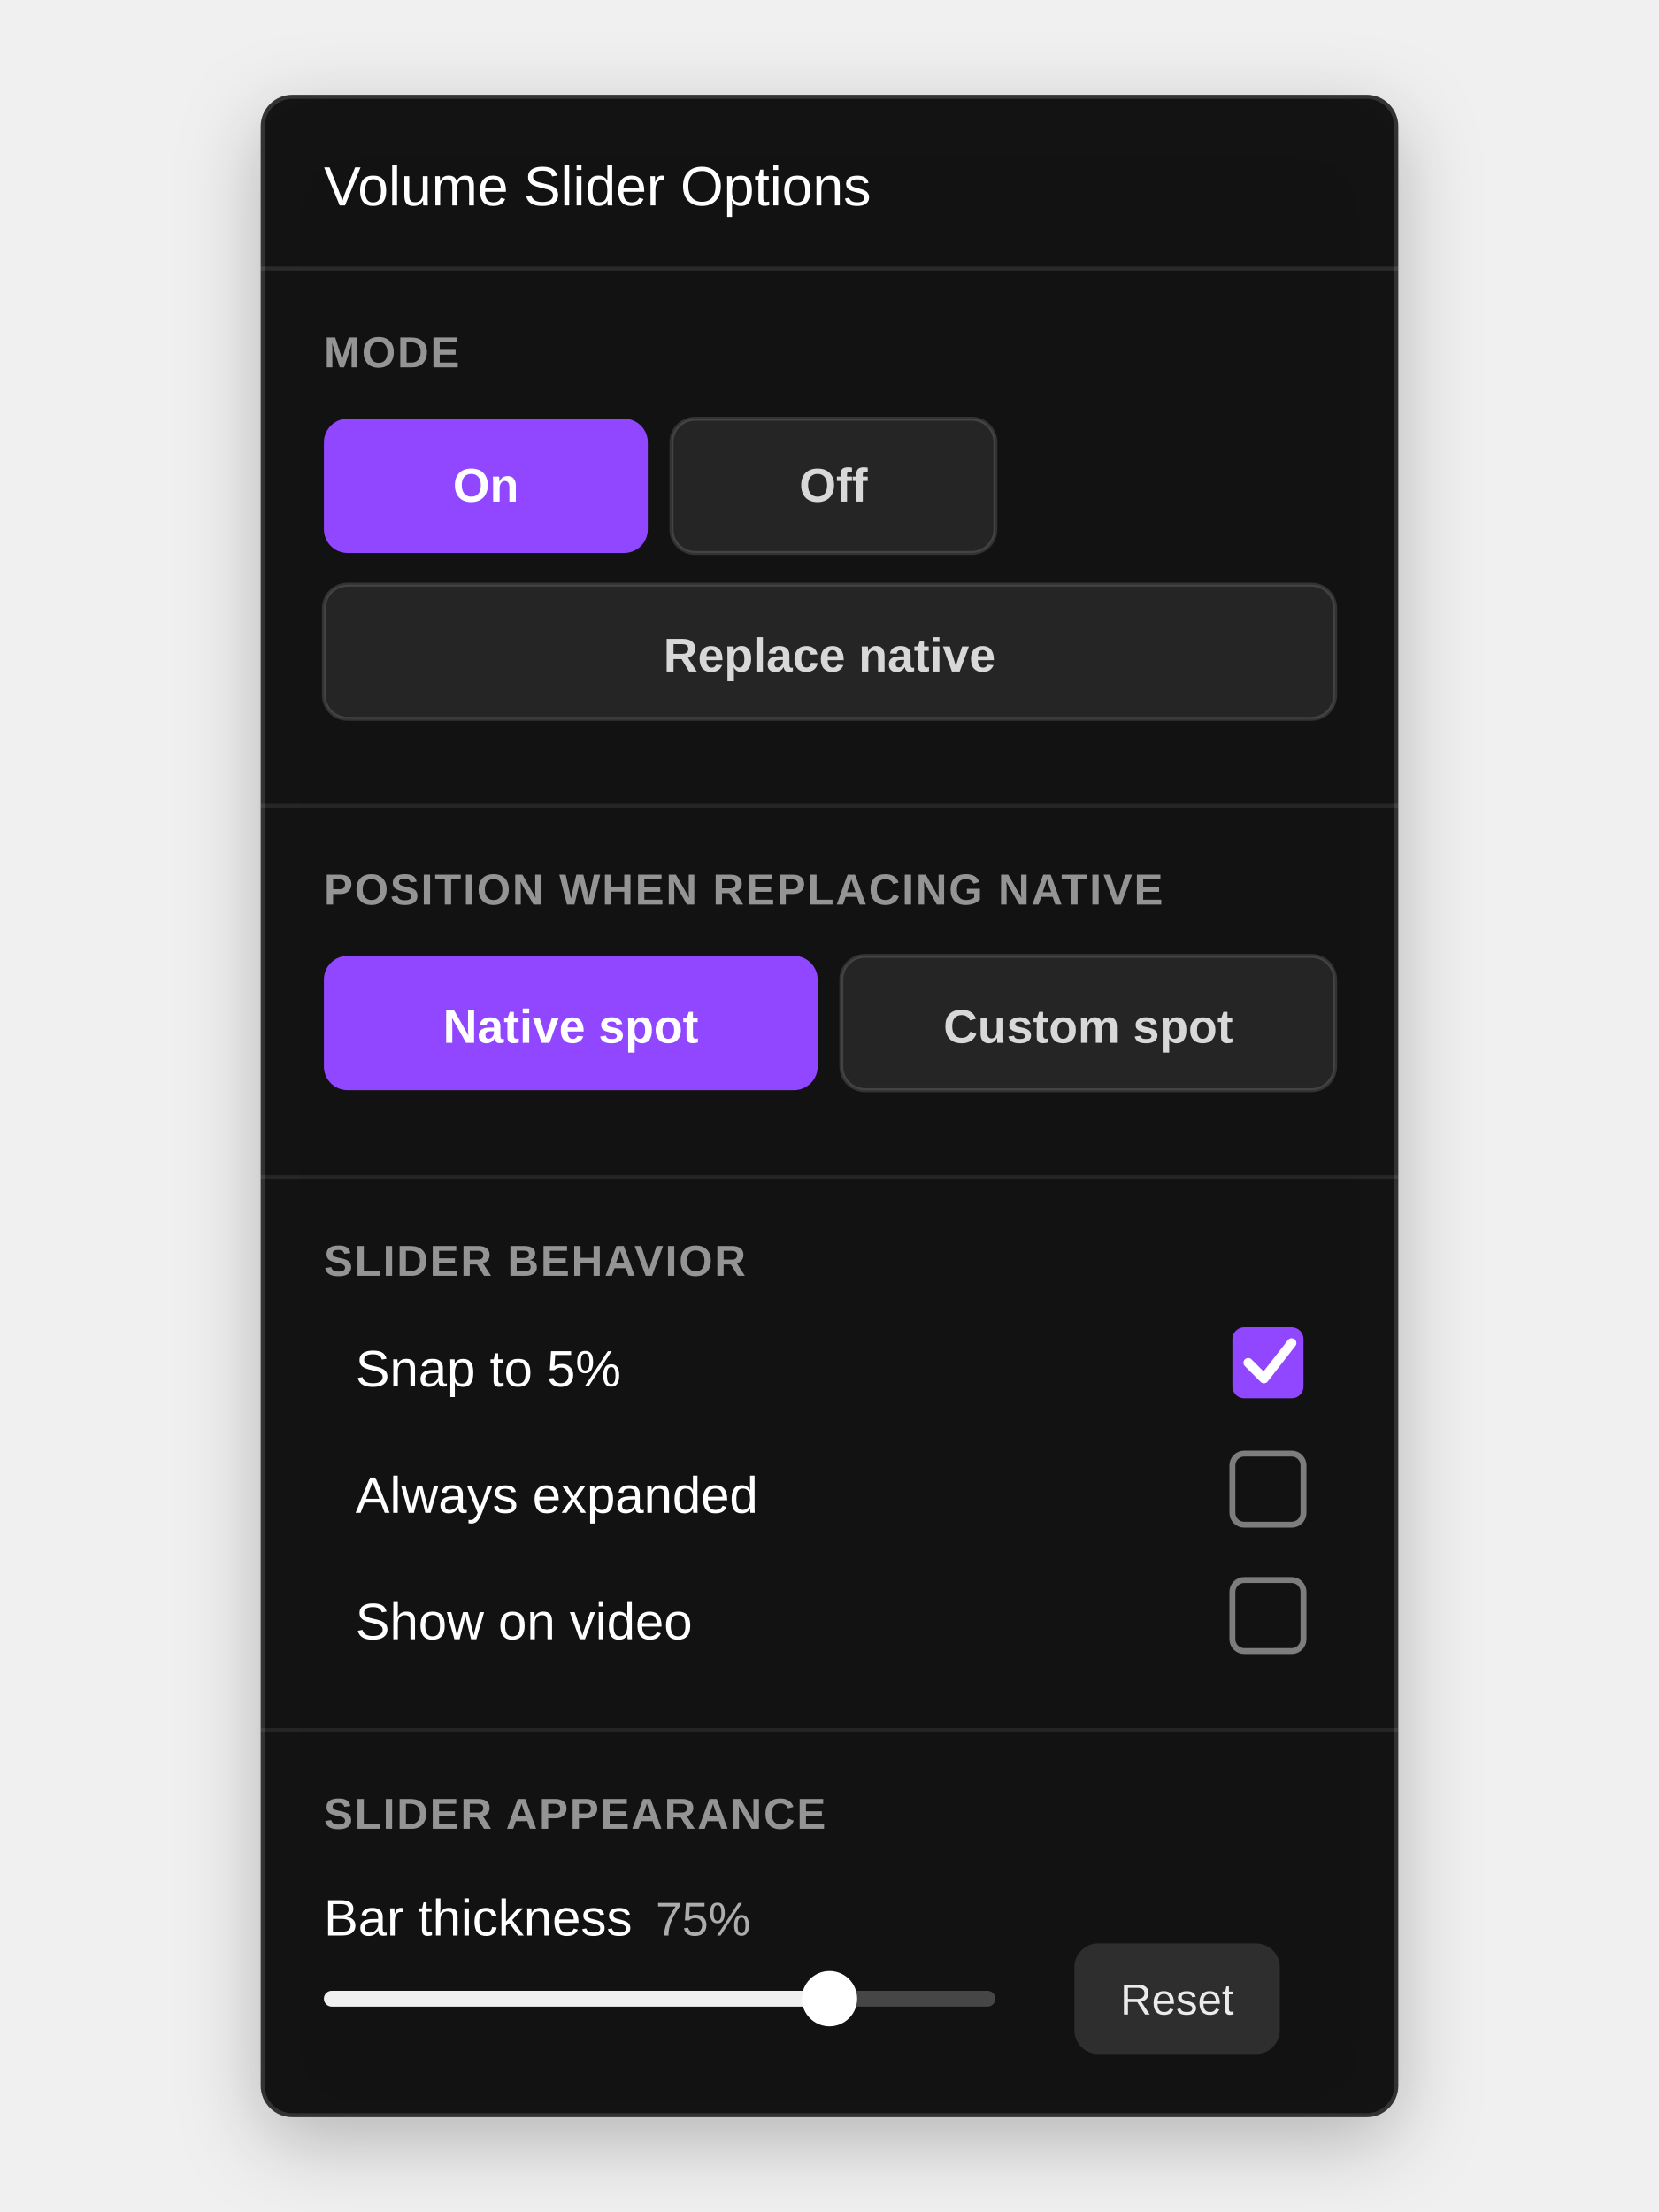
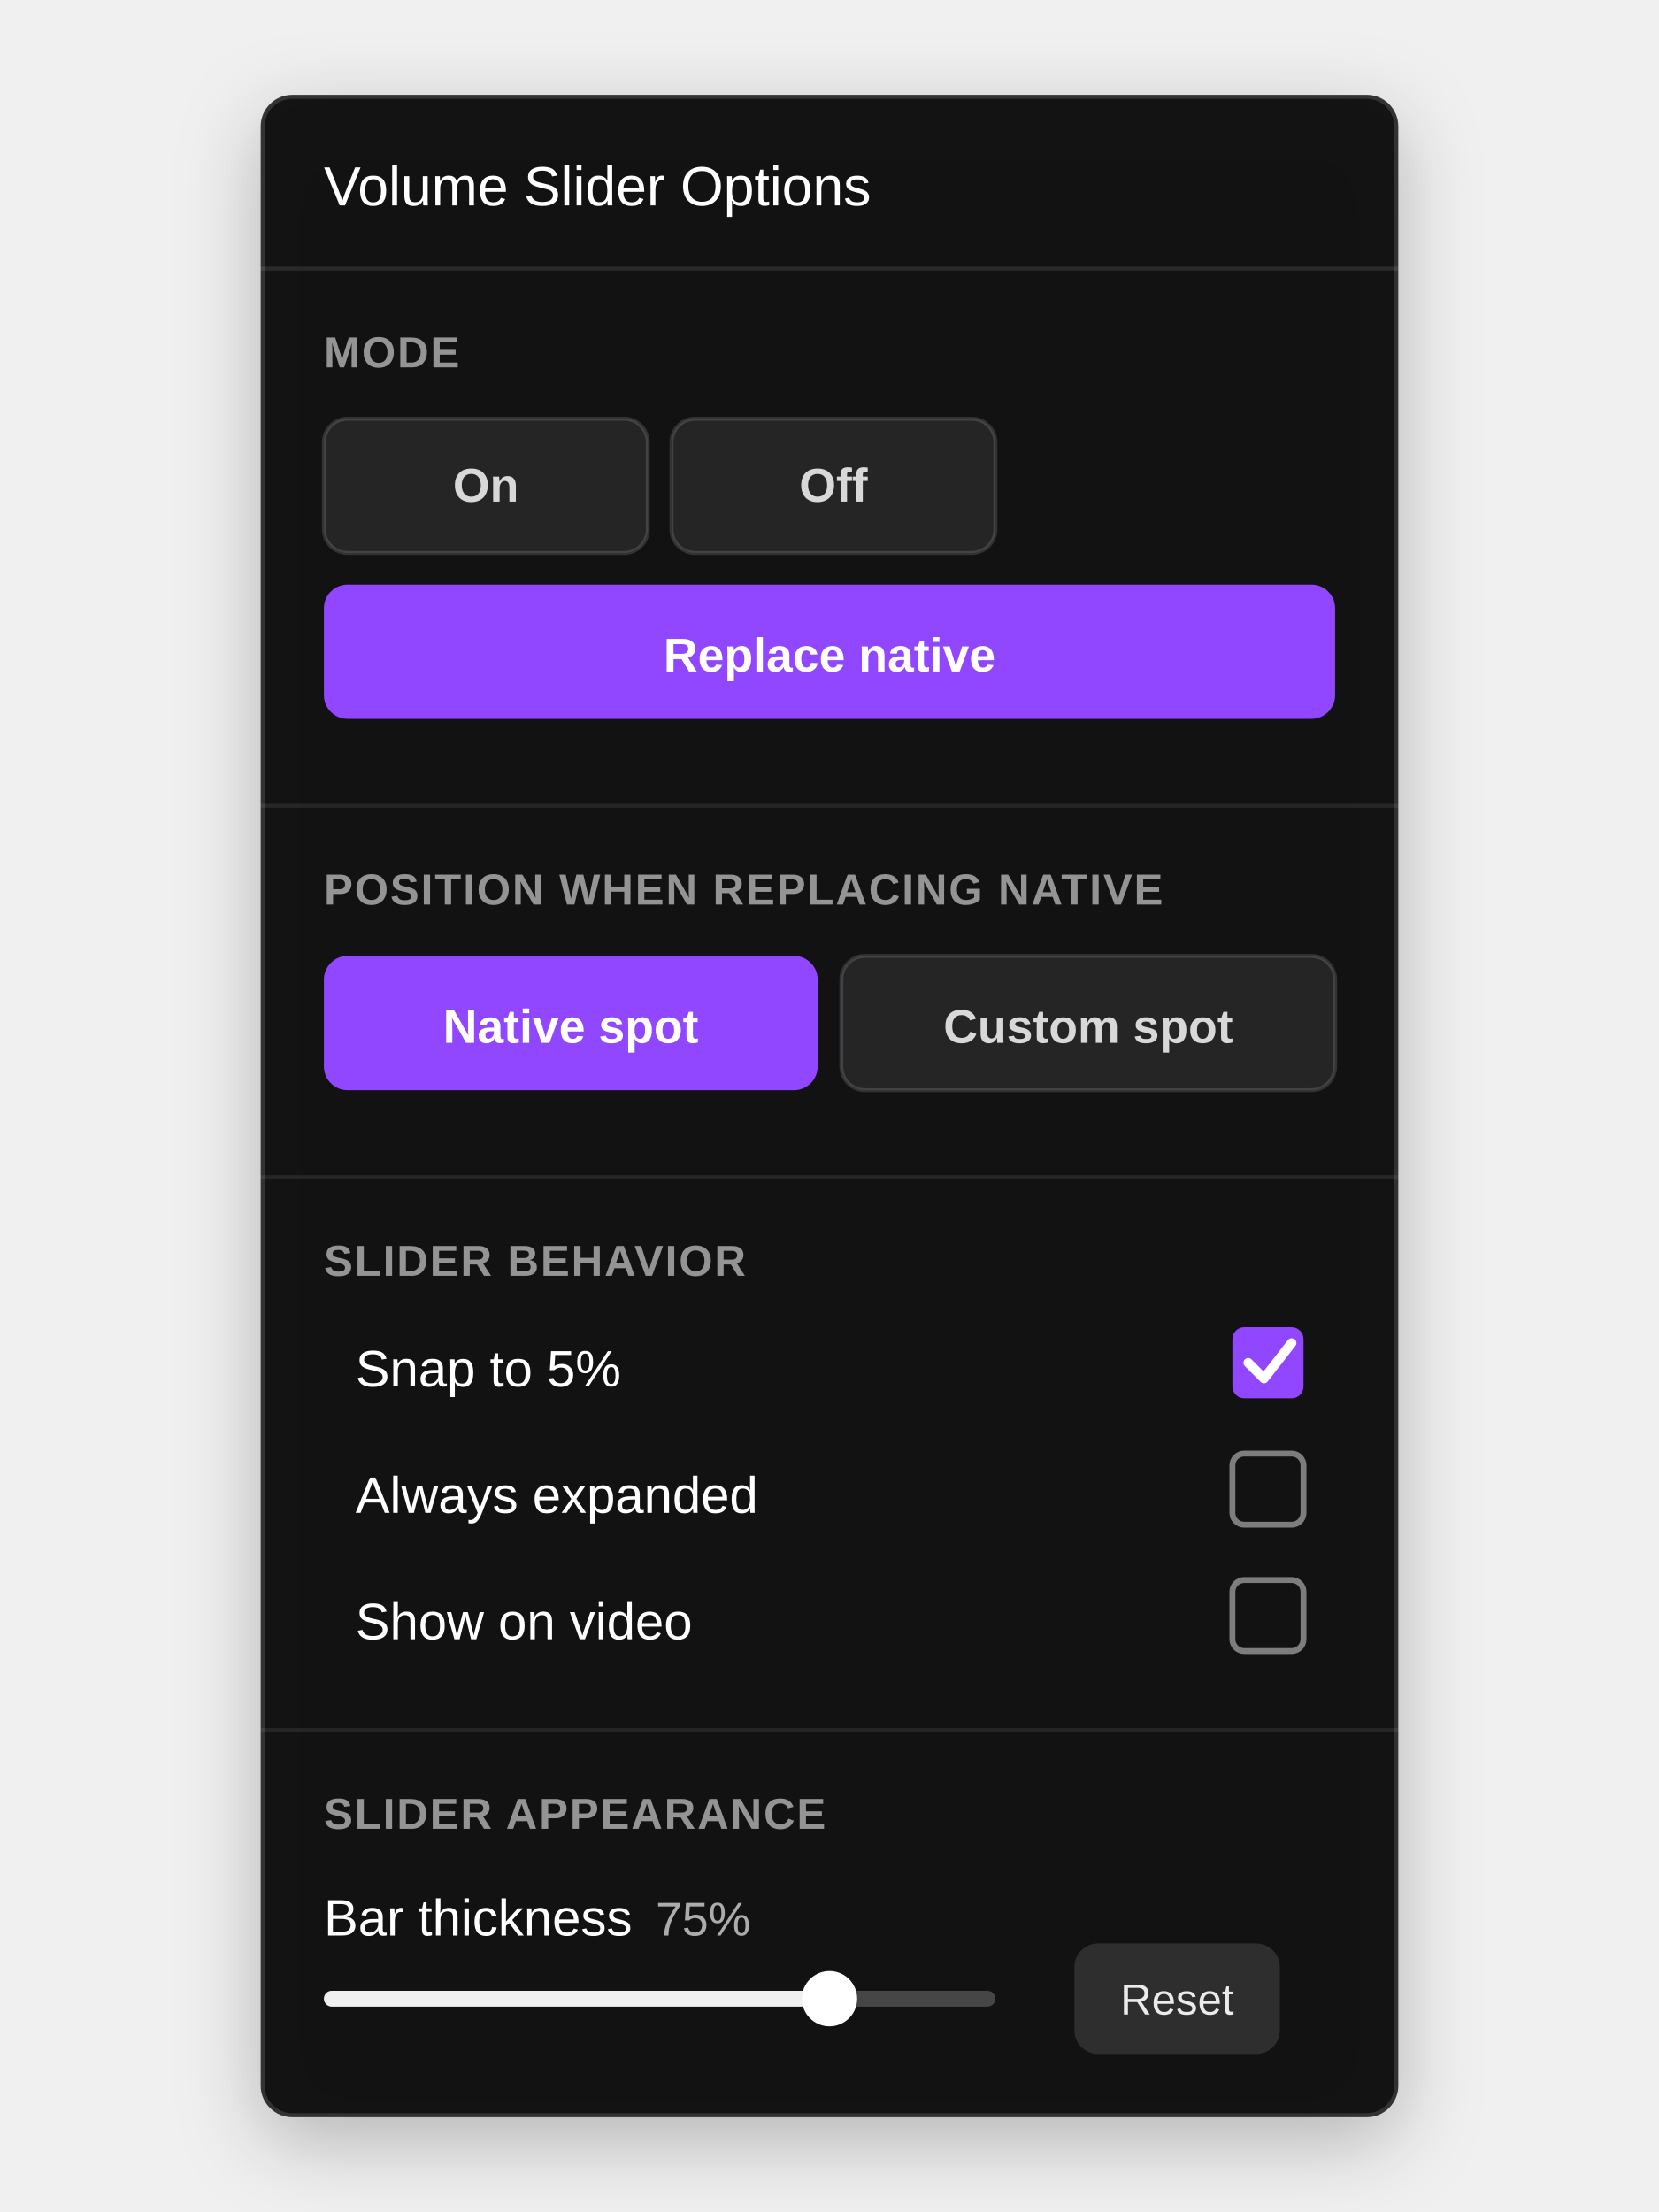
<svg xmlns="http://www.w3.org/2000/svg" width="420" height="560" viewBox="0 0 420 560" role="img" aria-labelledby="title desc">
  <defs>
    <filter id="menu-shadow" x="-18%" y="-10%" width="136%" height="124%">
      <feDropShadow dx="0" dy="20" stdDeviation="22" flood-color="#000" flood-opacity="0.34" />
      <feDropShadow dx="0" dy="6" stdDeviation="10" flood-color="#000" flood-opacity="0.26" />
    </filter>
    <style>
      .label{fill:rgba(255,255,255,.55);font:600 11px Arial,Helvetica,sans-serif;letter-spacing:.04em}
      .body{fill:#fff;font:400 13px Arial,Helvetica,sans-serif}
      .value{fill:rgba(255,255,255,.65);font:400 12px Arial,Helvetica,sans-serif}
      .radio{fill:rgba(255,255,255,.82);font:700 12px Arial,Helvetica,sans-serif}
      .radio-on{fill:#fff;font:700 12px Arial,Helvetica,sans-serif}
    </style>
  </defs>
  <g filter="url(#menu-shadow)">
    <rect x="66" y="24" width="288" height="512" rx="8" fill="rgba(18,18,18,0.97)" />
    <rect x="66.5" y="24.5" width="287" height="511" rx="7.5" fill="none" stroke="rgba(255,255,255,0.12)" />
  </g>
  <line x1="66" y1="68" x2="354" y2="68" stroke="rgba(255,255,255,0.1)" />
  <text x="82" y="52" fill="#fff" font-family="Arial, Helvetica, sans-serif" font-size="14" font-weight="500">Volume Slider Options</text>
  <text class="label" x="82" y="93">MODE</text>
-   <rect x="82" y="106" width="82" height="34" rx="6" fill="#9146ff" />
+   <rect x="82" y="106" width="82" height="34" rx="6" fill="rgba(255,255,255,0.08)" stroke="rgba(255,255,255,0.14)" />
  <rect x="170" y="106" width="82" height="34" rx="6" fill="rgba(255,255,255,0.08)" stroke="rgba(255,255,255,0.14)" />
-   <text class="radio-on" x="123" y="127" text-anchor="middle">On</text>
+   <text class="radio" x="123" y="127" text-anchor="middle">On</text>
  <text class="radio" x="211" y="127" text-anchor="middle">Off</text>
-   <rect x="82" y="148" width="256" height="34" rx="6" fill="rgba(255,255,255,0.08)" stroke="rgba(255,255,255,0.14)" />
-   <text class="radio" x="210" y="170" text-anchor="middle">Replace native</text>
+   <rect x="82" y="148" width="256" height="34" rx="6" fill="#9146ff" />
+   <text class="radio-on" x="210" y="170" text-anchor="middle">Replace native</text>
  <line x1="66" y1="204" x2="354" y2="204" stroke="rgba(255,255,255,0.08)" />
  <text class="label" x="82" y="229">POSITION WHEN REPLACING NATIVE</text>
  <rect x="82" y="242" width="125" height="34" rx="6" fill="#9146ff" />
  <rect x="213" y="242" width="125" height="34" rx="6" fill="rgba(255,255,255,0.08)" stroke="rgba(255,255,255,0.14)" />
  <text class="radio-on" x="144.5" y="264" text-anchor="middle">Native spot</text>
  <text class="radio" x="275.5" y="264" text-anchor="middle">Custom spot</text>
  <line x1="66" y1="298" x2="354" y2="298" stroke="rgba(255,255,255,0.08)" />
  <text class="label" x="82" y="323">SLIDER BEHAVIOR</text>
  <text class="body" x="90" y="351">Snap to 5%</text>
  <rect x="312" y="336" width="18" height="18" rx="3" fill="#9146ff" />
  <path d="m316 345 4 4 7-9" fill="none" stroke="#fff" stroke-width="2.4" stroke-linecap="round" stroke-linejoin="round" />
  <text class="body" x="90" y="383">Always expanded</text>
  <rect x="312" y="368" width="18" height="18" rx="3" fill="transparent" stroke="rgba(255,255,255,0.45)" stroke-width="1.5" />
  <text class="body" x="90" y="415">Show on video</text>
  <rect x="312" y="400" width="18" height="18" rx="3" fill="transparent" stroke="rgba(255,255,255,0.45)" stroke-width="1.5" />
  <line x1="66" y1="438" x2="354" y2="438" stroke="rgba(255,255,255,0.08)" />
  <text class="label" x="82" y="463">SLIDER APPEARANCE</text>
  <text class="body" x="82" y="490">Bar thickness</text>
  <text class="value" x="166" y="490">75%</text>
  <rect x="82" y="504" width="170" height="4" rx="2" fill="rgba(255,255,255,0.22)" />
  <rect x="82" y="504" width="128" height="4" rx="2" fill="rgba(255,255,255,0.92)" />
  <circle cx="210" cy="506" r="7" fill="#fff" />
  <rect x="272" y="492" width="52" height="28" rx="6" fill="rgba(255,255,255,0.12)" />
  <text x="298" y="510" fill="rgba(255,255,255,0.9)" font-family="Arial, Helvetica, sans-serif" font-size="11" font-weight="500" text-anchor="middle">Reset</text>
</svg>
